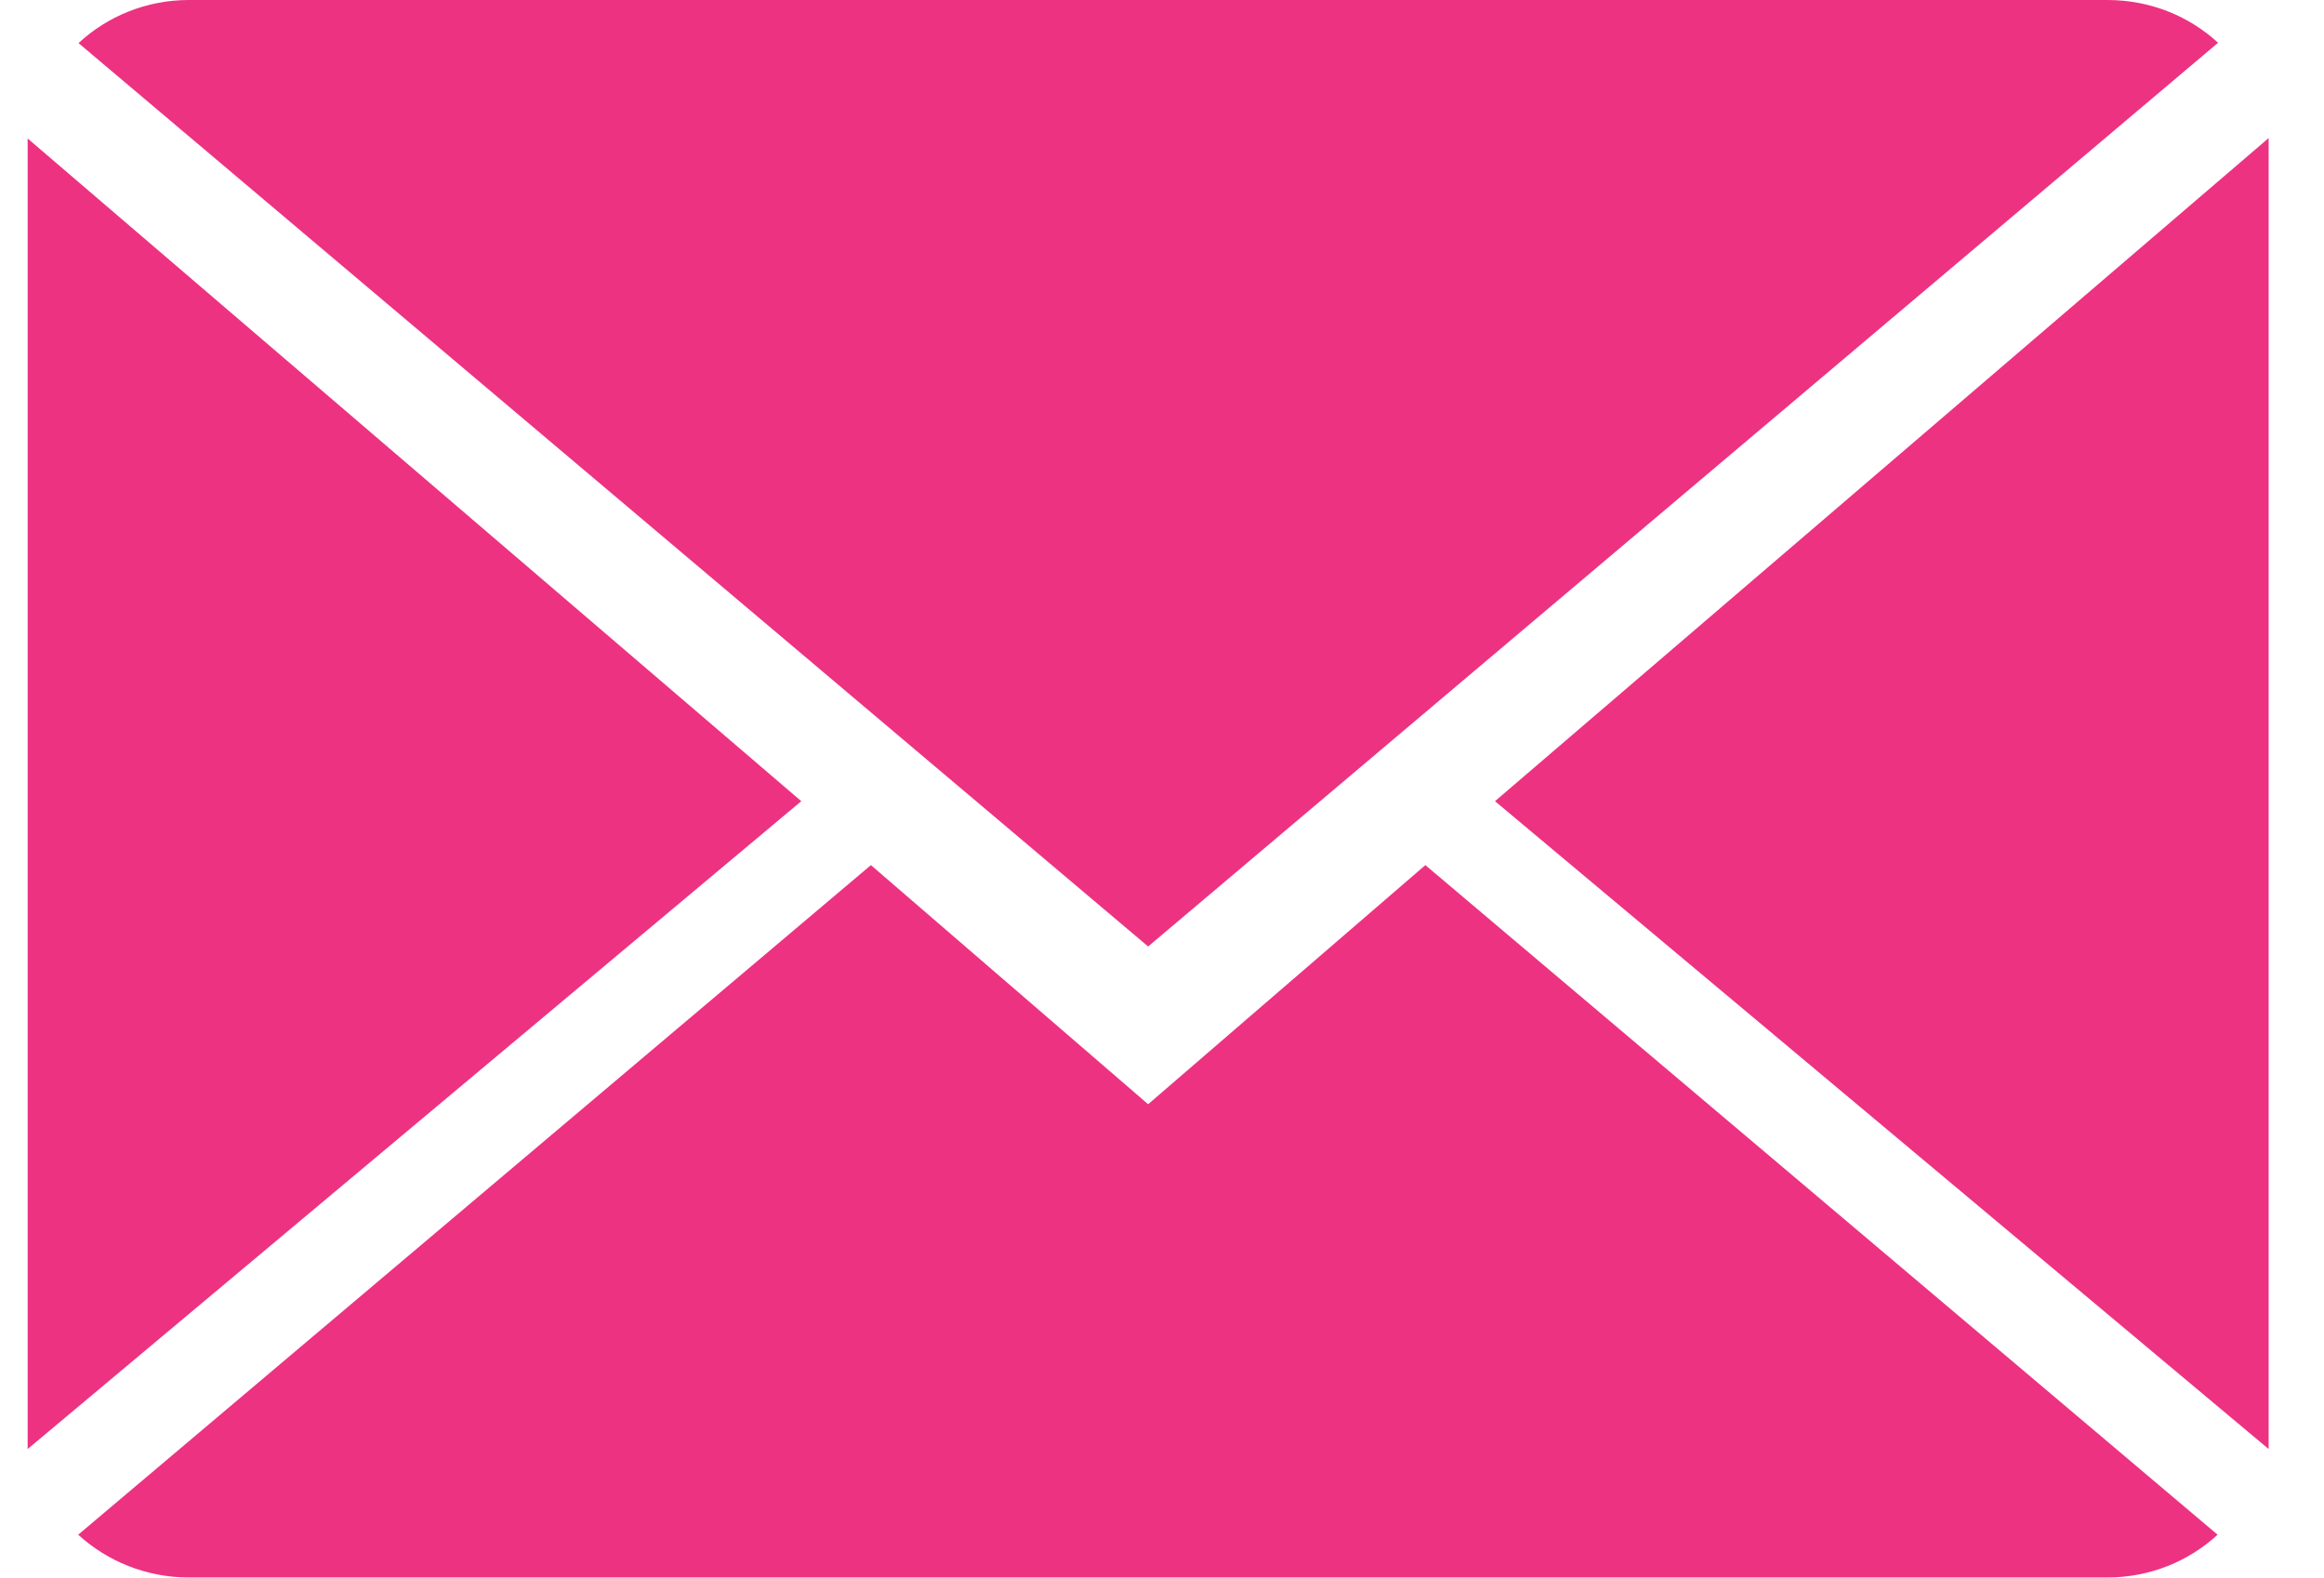
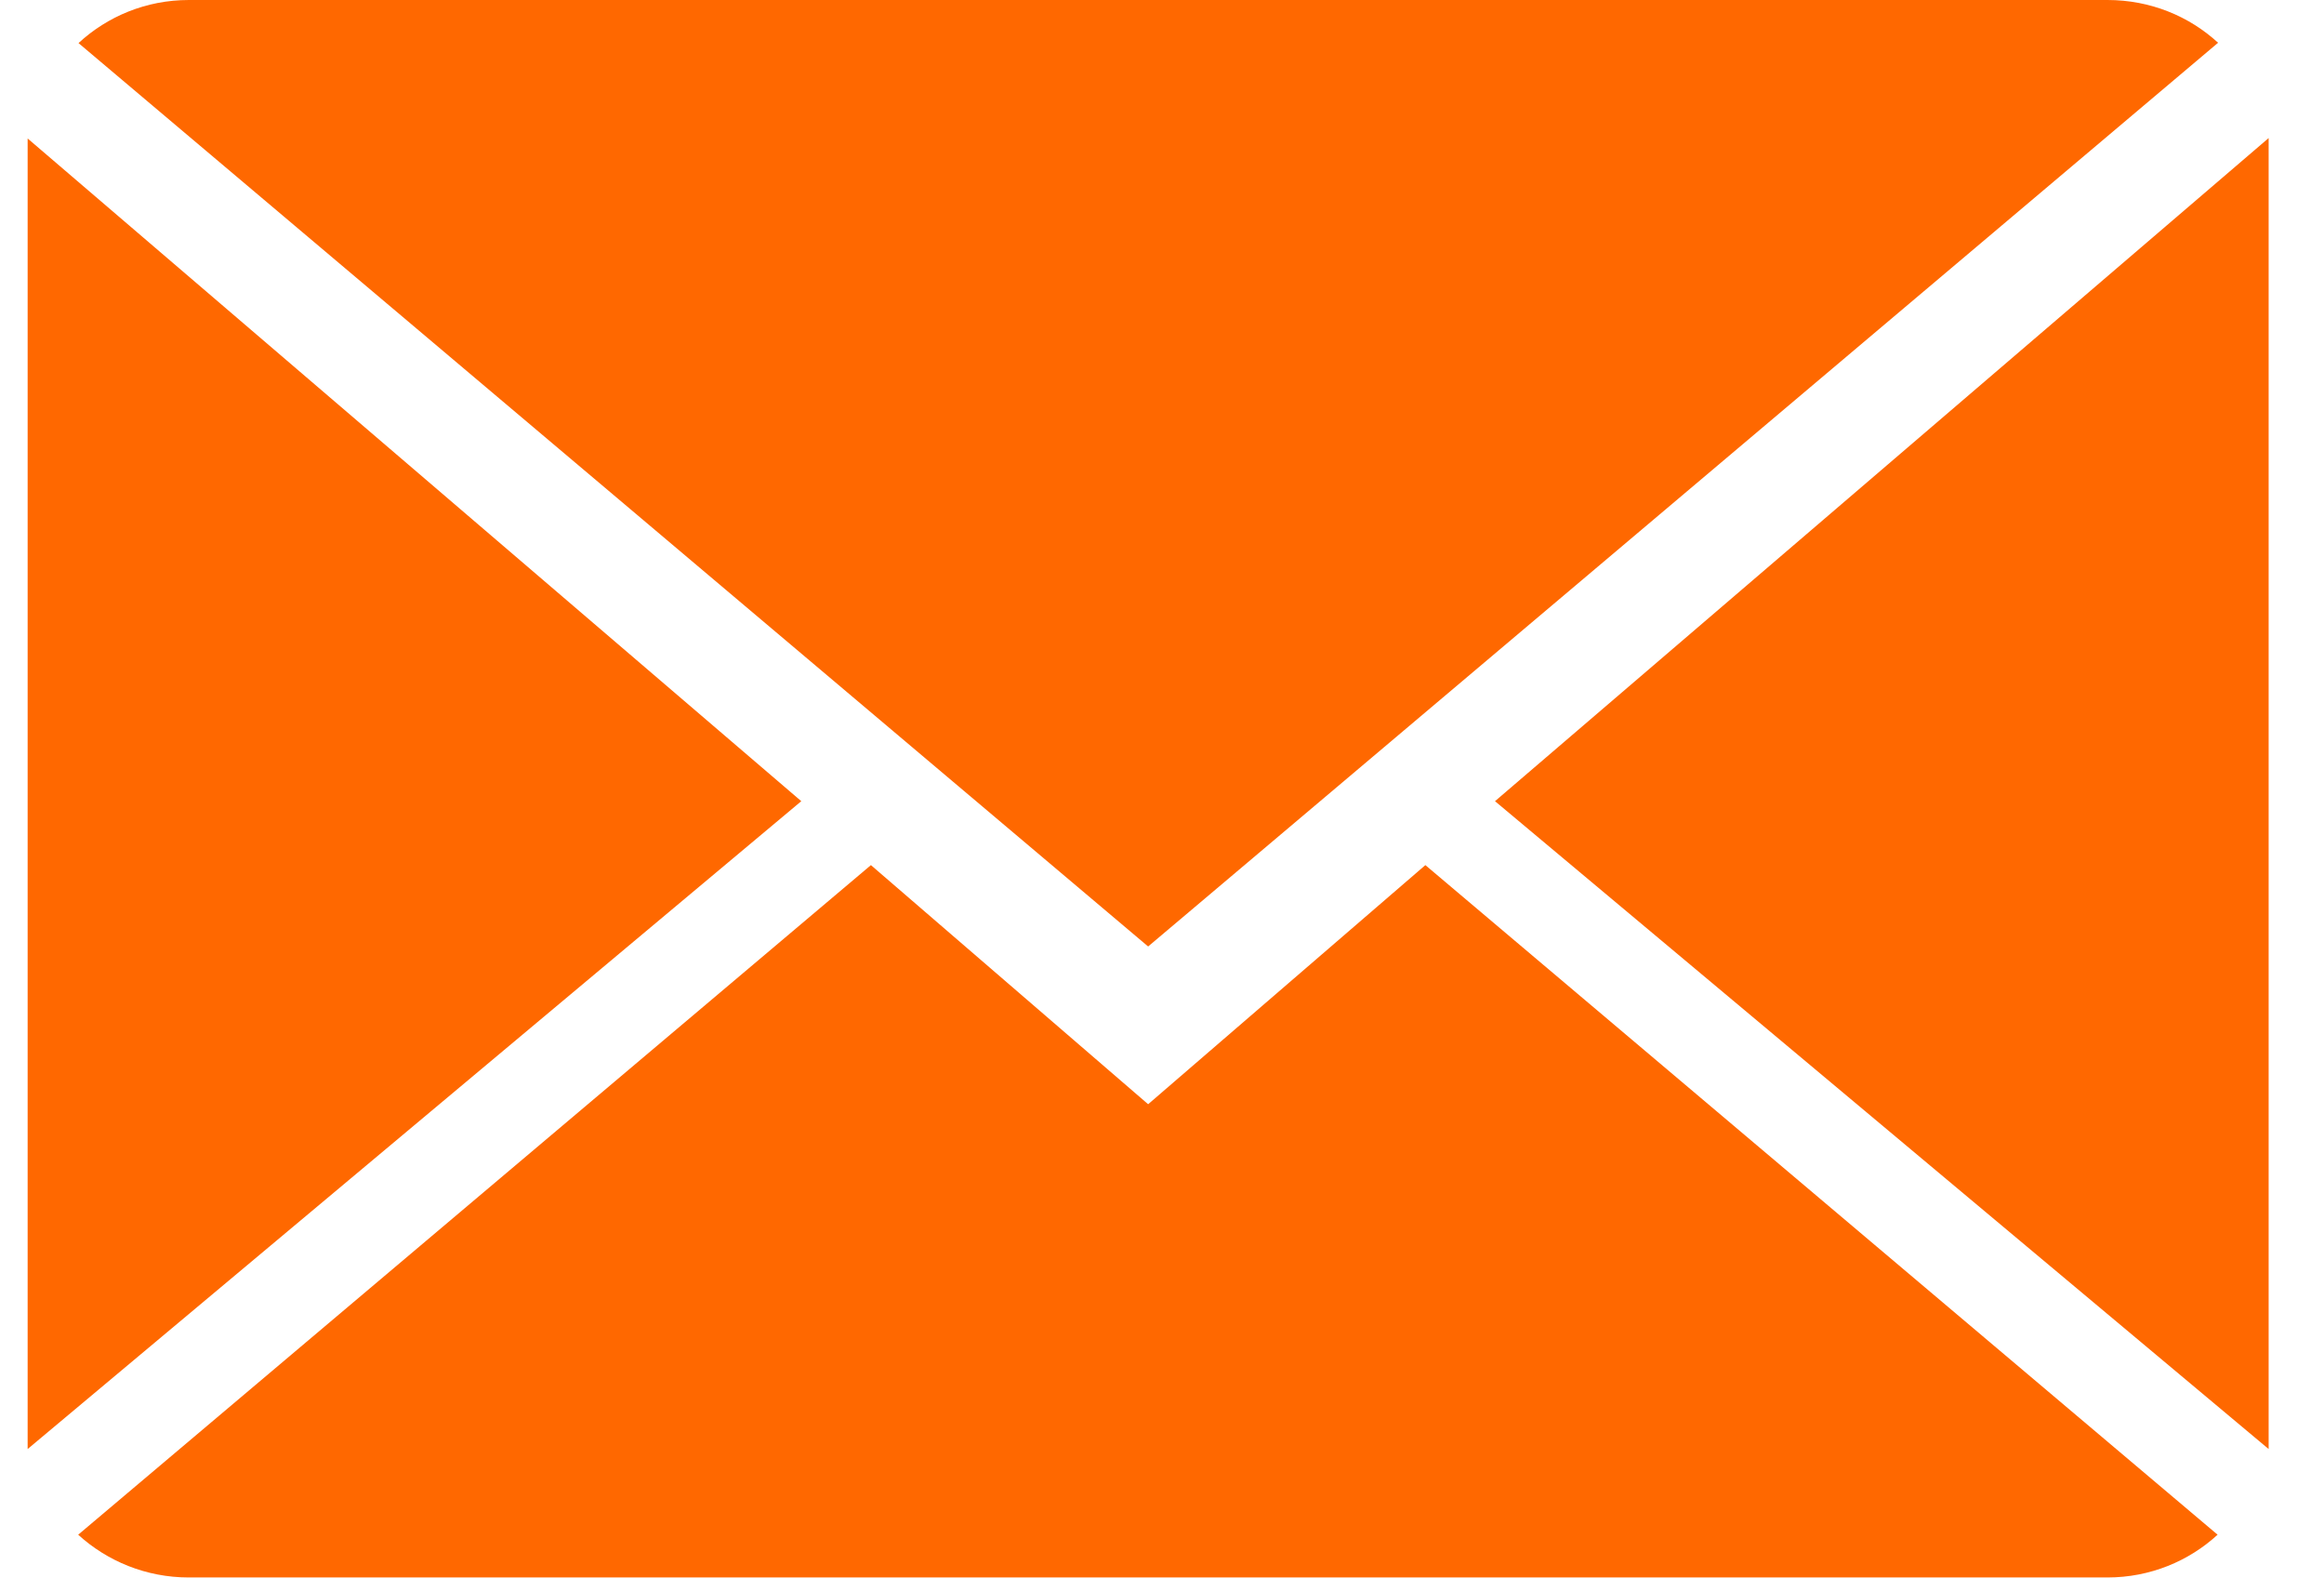
<svg xmlns="http://www.w3.org/2000/svg" width="28px" height="19px" viewBox="0 0 28 19" version="1.1">
  <g id="Page-1" stroke="none" stroke-width="1" fill="none" fill-rule="evenodd">
-     <g id="Index" transform="translate(-1023, -7756)" fill="#ED3282">
+     <g id="Index" transform="translate(-1023, -7756)" fill="#FF6800">
      <g id="Footer" transform="translate(0, 7516)">
        <g id="Group-12" transform="translate(1023.333, 141)">
          <g id="Mail" transform="translate(0, 99)">
            <g id="close-envelope">
              <path d="M13.5,13.3 L10.16,10.42 L0.609,18.485 C0.957,18.802 1.425,19 1.942,19 L25.058,19 C25.573,19 26.04,18.802 26.385,18.485 L16.84,10.42 L13.5,13.3 Z" id="Path" fill-rule="nonzero" />
              <path d="M26.391,0.515 C26.043,0.196 25.577,0 25.058,0 L1.942,0 C1.427,0 0.96,0.198 0.613,0.519 L13.5,11.4 L26.391,0.515 Z" id="Path" fill-rule="nonzero" />
              <polygon id="Path" fill-rule="nonzero" points="0 1.668 0 17.453 9.321 9.65" />
              <polygon id="Path" fill-rule="nonzero" points="17.679 9.65 27 17.453 27 1.663" />
            </g>
          </g>
        </g>
      </g>
    </g>
  </g>
</svg>
